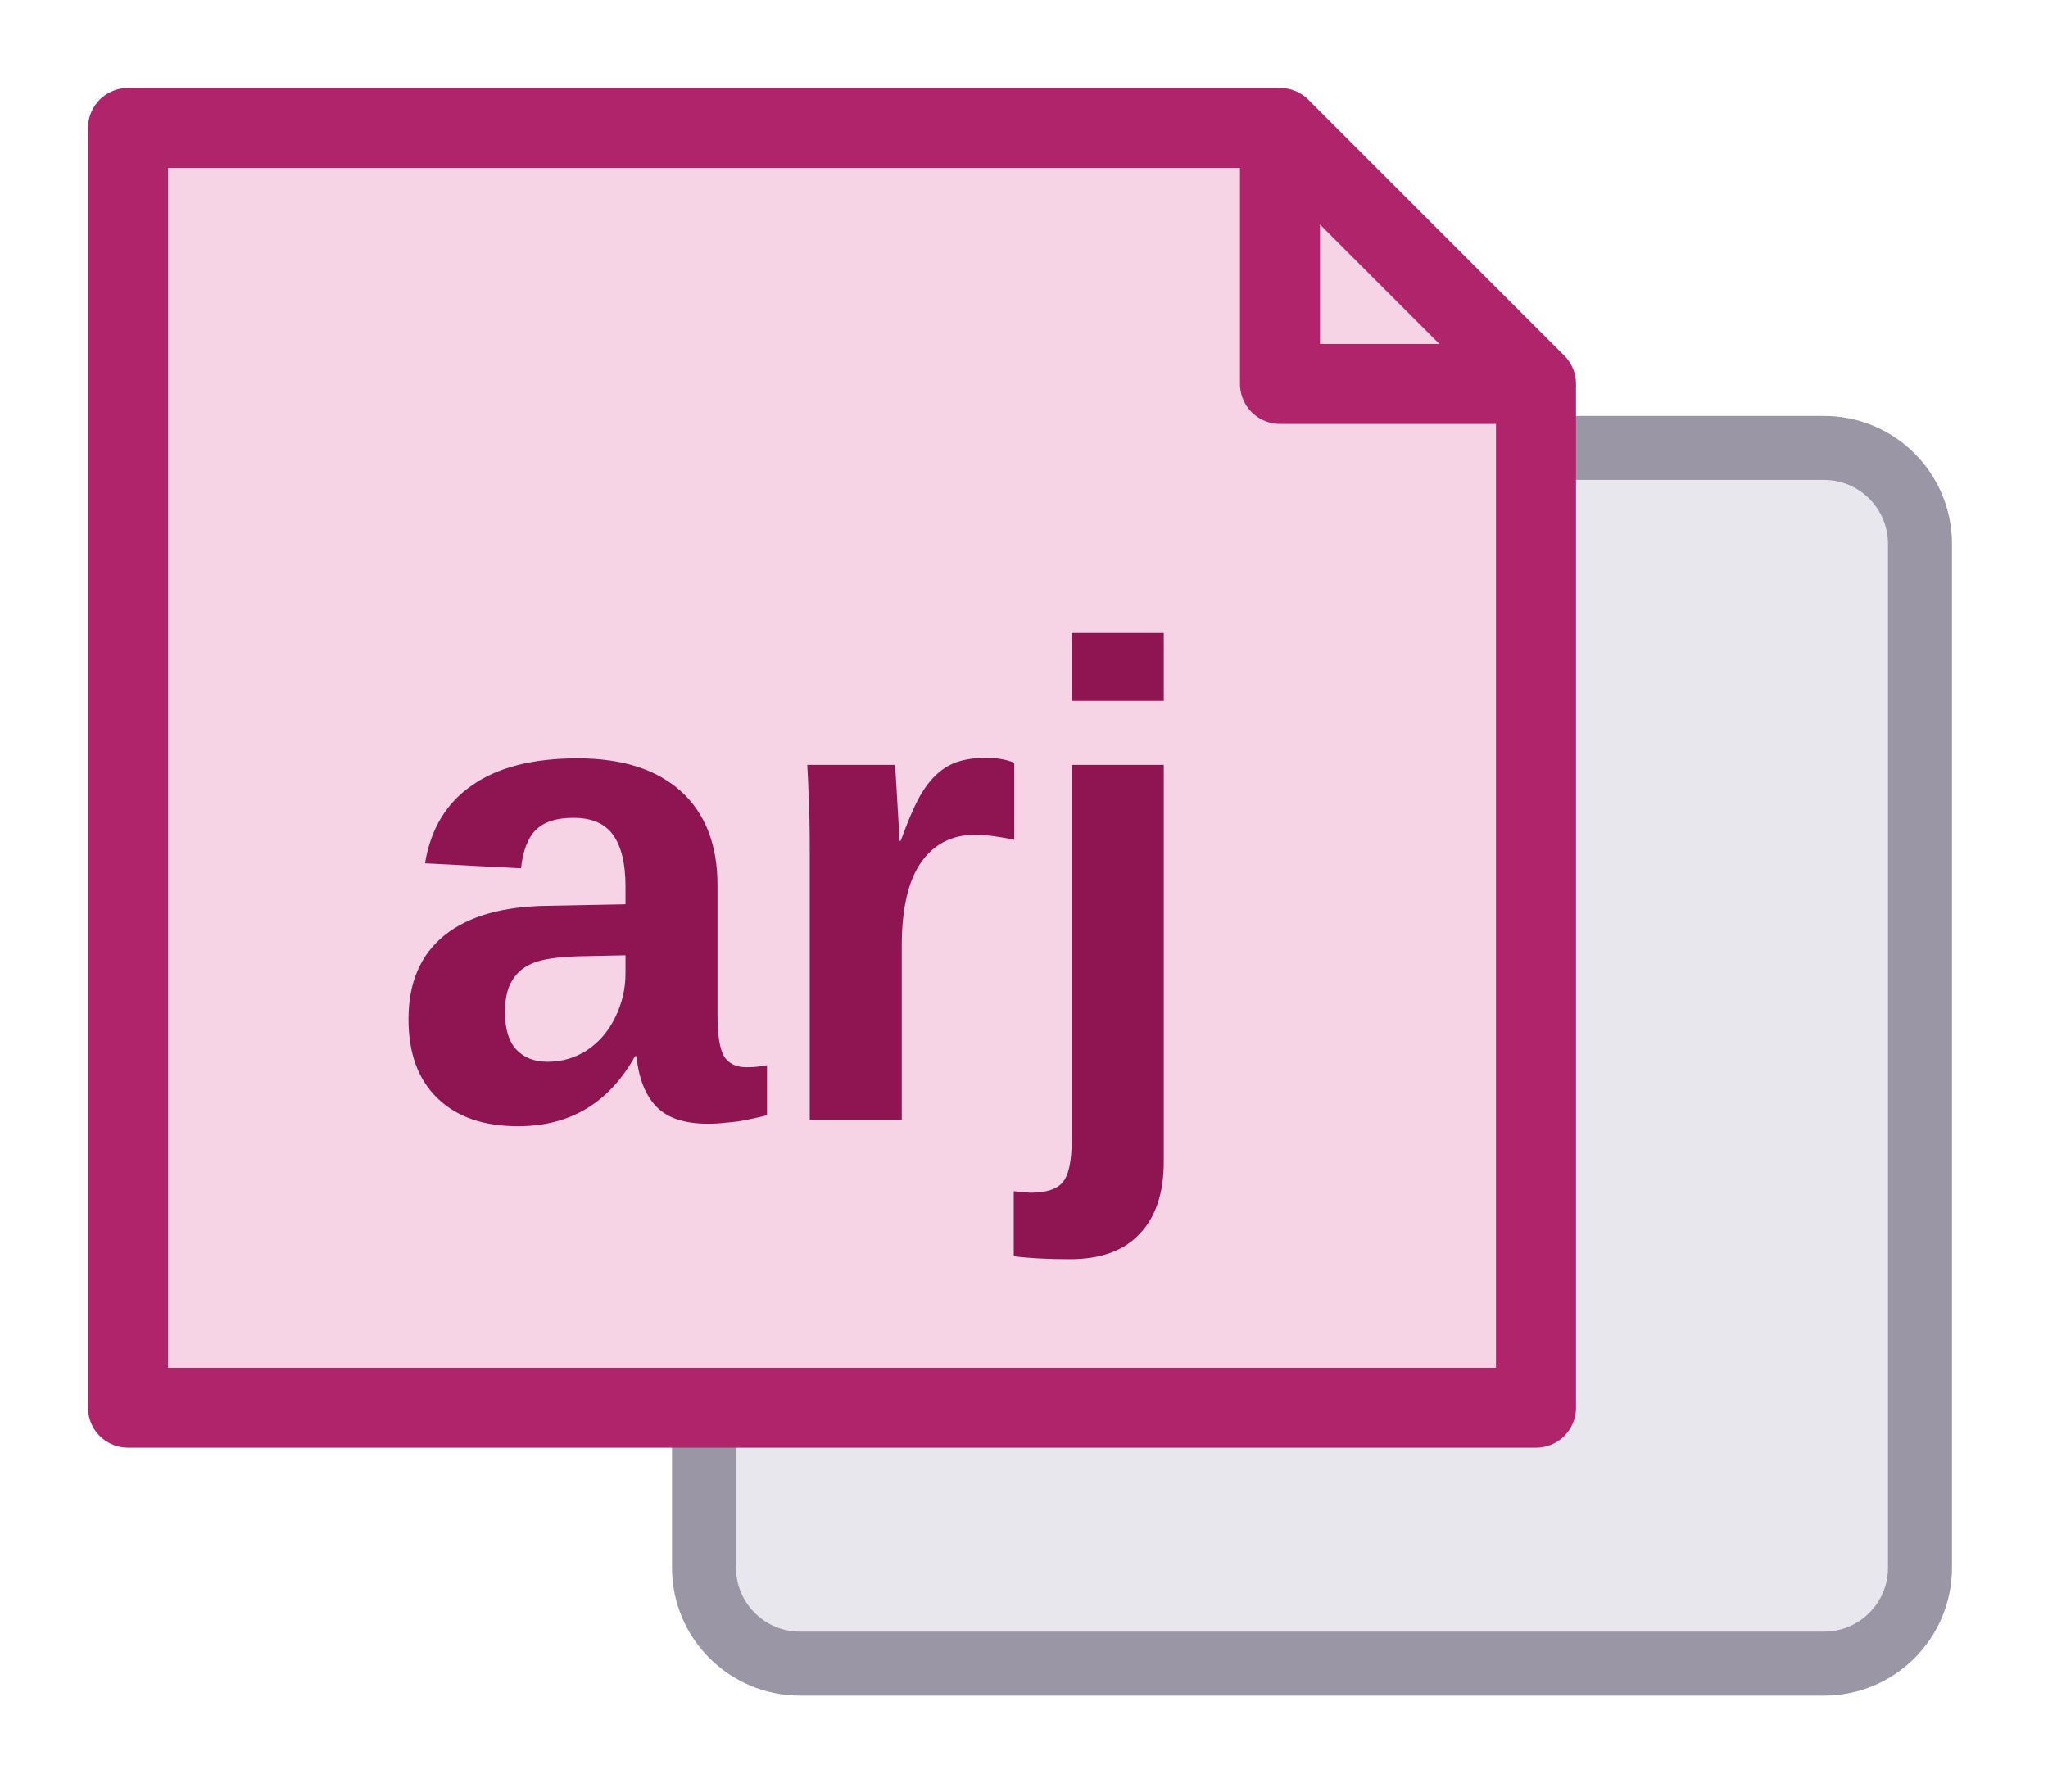
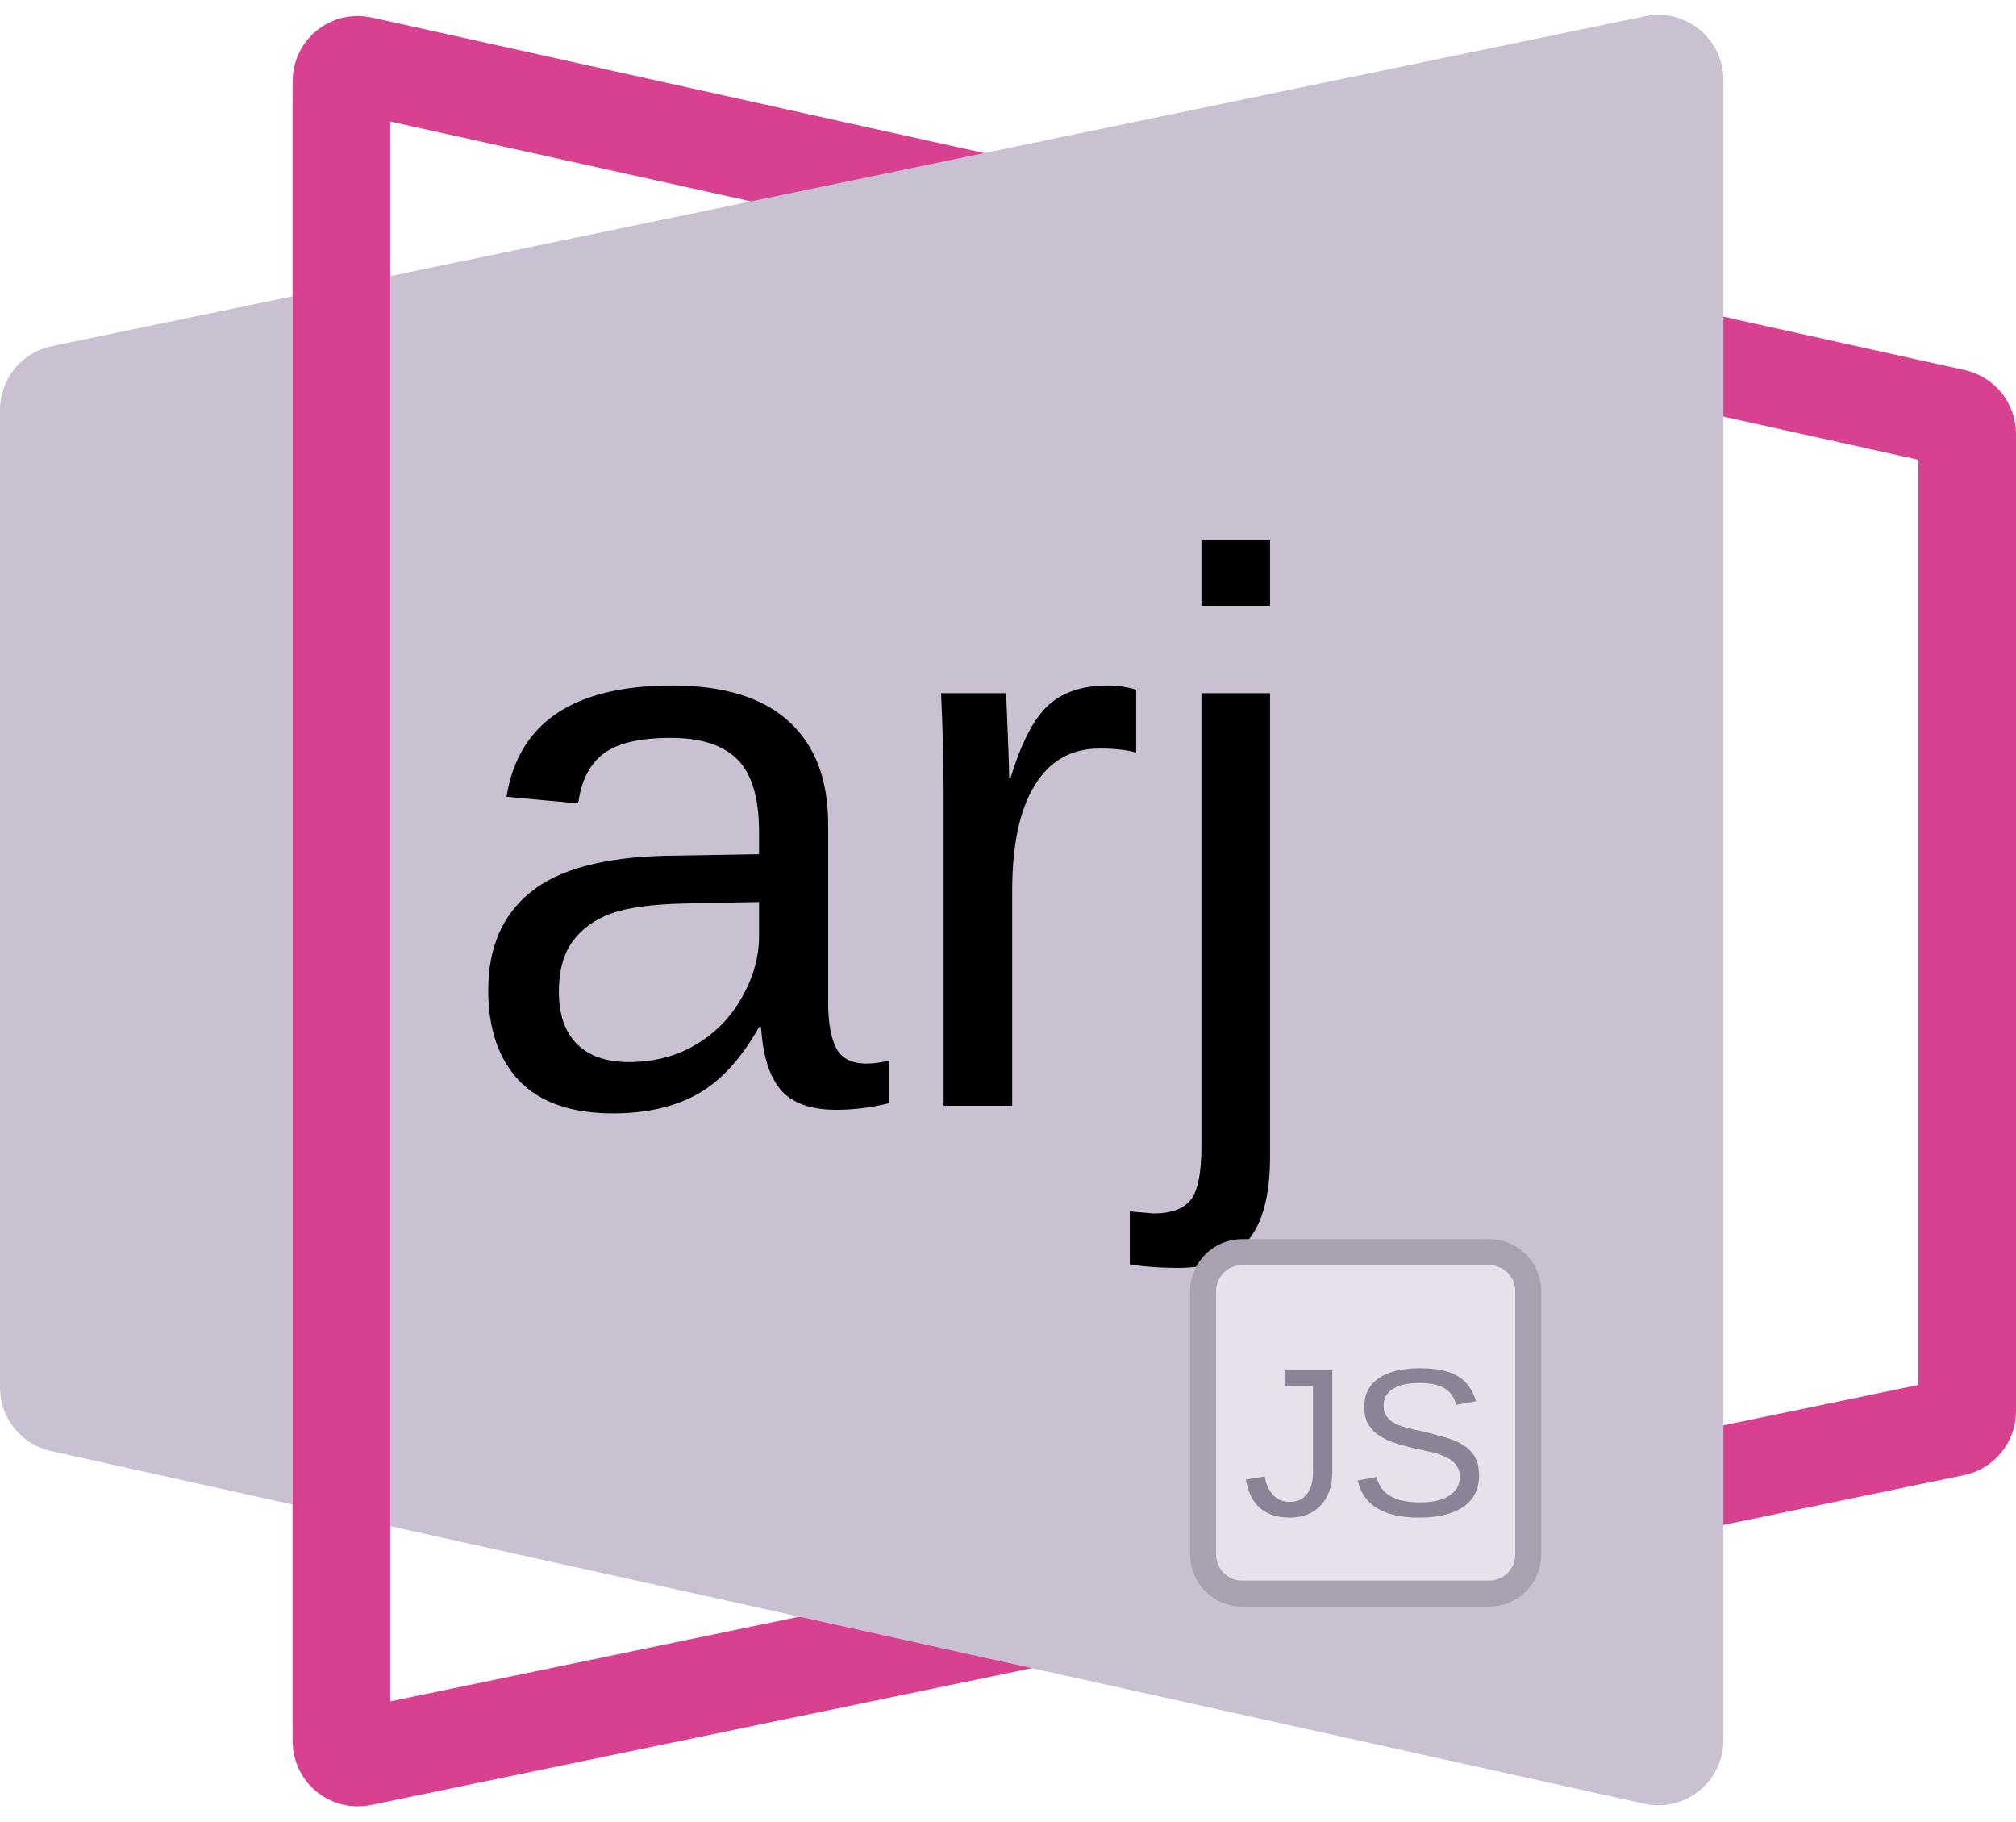
- <svg xmlns="http://www.w3.org/2000/svg" viewBox="0 0 64 56" width="64" height="56">
-   <rect x="22" y="14" width="38" height="38" rx="3" fill="#e9e7ee" stroke="#9a96a6" stroke-width="2" />
-   <path d="M4 4h36l8 8v32H4z" fill="#f6d4e5" stroke="#b0246c" stroke-width="2.5" stroke-linejoin="round" />
-   <path d="M40 4v8h8" fill="none" stroke="#b0246c" stroke-width="2.5" stroke-linejoin="round" />
-   <text x="25" y="35" font-family="Arial, Helvetica, sans-serif" font-size="21" font-weight="bold" fill="#8e1452" text-anchor="middle">arj</text>
+ <svg xmlns="http://www.w3.org/2000/svg" width="62" height="56" viewBox="0 0 62 56" fill="none">
+   <path d="M60.5 43.399C60.5 43.636 60.334 43.84 60.101 43.888L11.101 54.033C10.791 54.097 10.5 53.86 10.5 53.544L10.5 2.491C10.5 2.171 10.796 1.934 11.108 2.003L60.108 12.847C60.337 12.898 60.5 13.101 60.5 13.335L60.5 43.399Z" stroke="#D84090" stroke-width="3" />
+   <path d="M0 12.601C0 11.653 0.666 10.835 1.595 10.643L50.594 0.498C51.836 0.241 53 1.189 53 2.456V53.509C53 54.788 51.816 55.738 50.568 55.462L1.568 44.617C0.652 44.415 0 43.603 0 42.664V12.601Z" fill="#C9C1D1" />
+   <text x="14" y="34" font-family="'Segoe UI', Arial, Helvetica, sans-serif" font-size="24" fill="#000">arj</text>
+   <rect x="37" y="38.5" width="10" height="10.5" rx="1.2" fill="#E6E1EA" stroke="#A9A1B1" stroke-width="0.8" />
+   <text x="42" y="46.6" font-family="'Segoe UI', Arial, Helvetica, sans-serif" font-size="6.5" fill="#8C8496" text-anchor="middle">JS</text>
+   <path d="M12 3.029L12 53.025L9 53.025L9 3.029L12 3.029Z" fill="#D84090" />
</svg>
